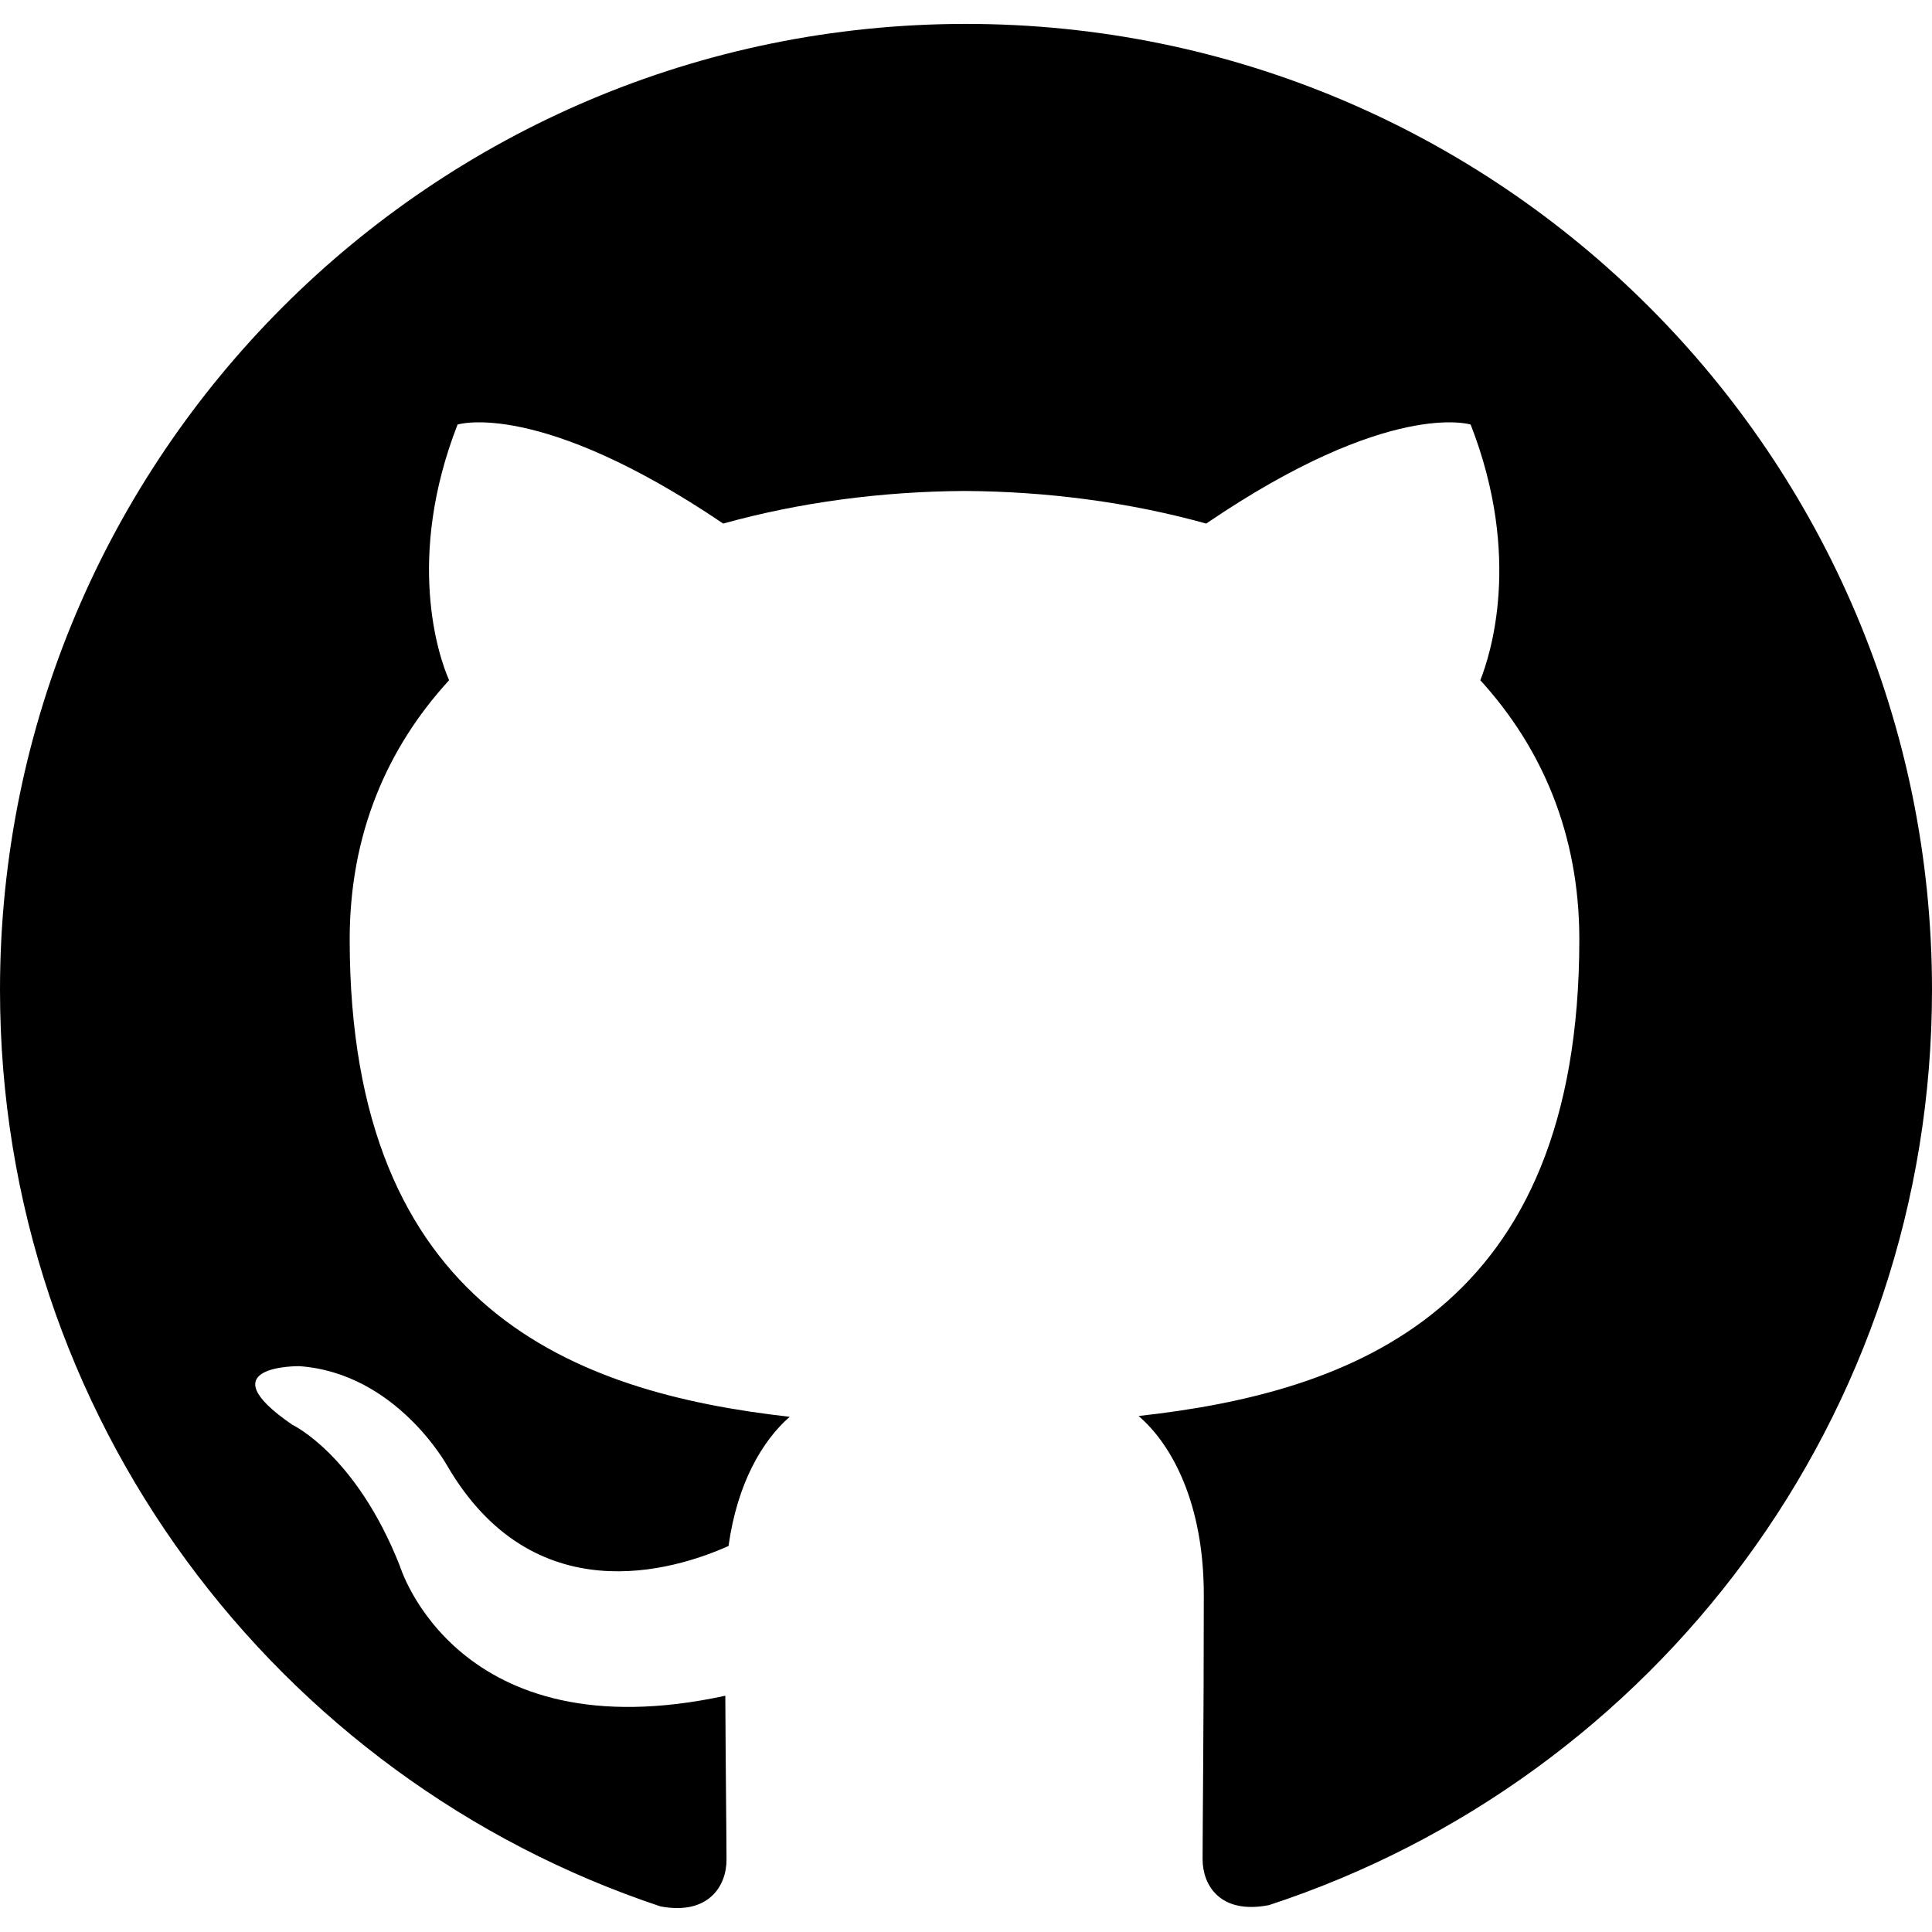
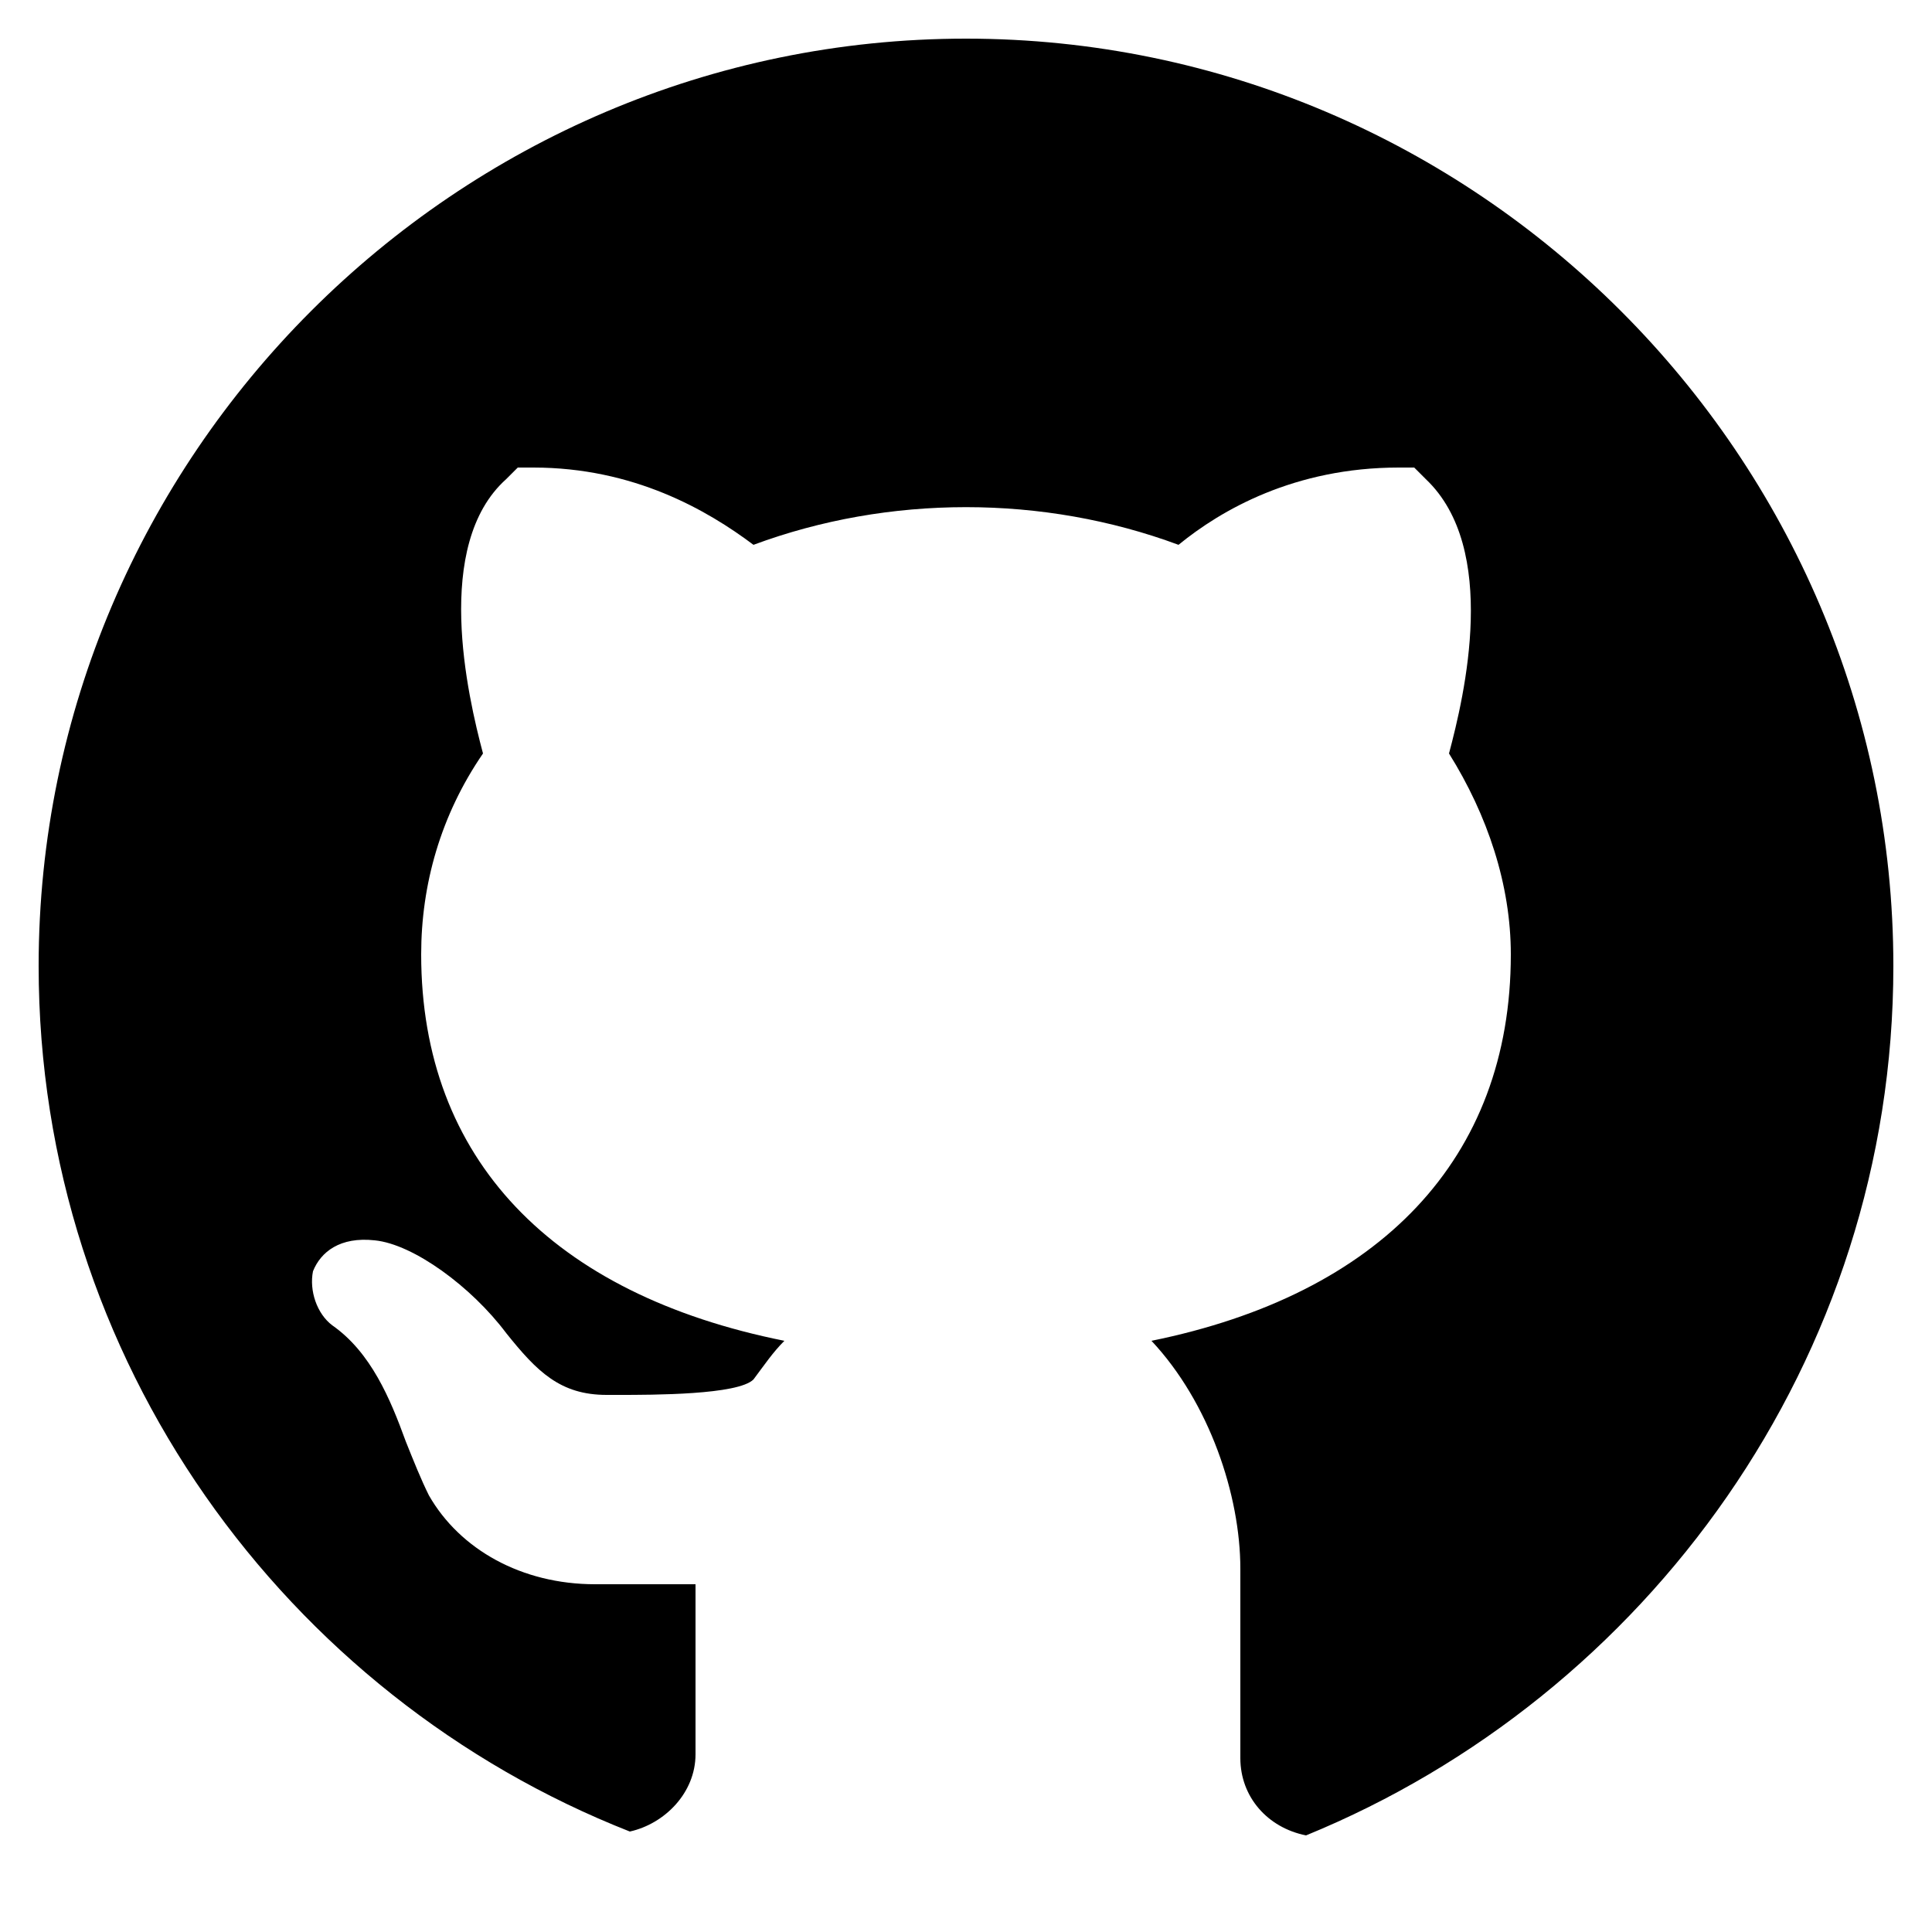
- <svg xmlns="http://www.w3.org/2000/svg" aria-labelledby="simpleicons-github-icon" role="img" viewBox="0 0 24 24">
-   <path d="M12 .297c-6.63 0-12 5.373-12 12 0 5.303 3.438 9.8 8.205 11.385.6.113.82-.258.82-.577 0-.285-.01-1.04-.015-2.04-3.338.724-4.042-1.61-4.042-1.61C4.422 18.07 3.633 17.7 3.633 17.7c-1.087-.744.084-.729.084-.729 1.205.084 1.838 1.236 1.838 1.236 1.07 1.835 2.809 1.305 3.495.998.108-.776.417-1.305.76-1.605-2.665-.3-5.466-1.332-5.466-5.93 0-1.31.465-2.38 1.235-3.22-.135-.303-.54-1.523.105-3.176 0 0 1.005-.322 3.3 1.23.96-.267 1.98-.399 3-.405 1.02.006 2.04.138 3 .405 2.28-1.552 3.285-1.23 3.285-1.23.645 1.653.24 2.873.12 3.176.765.84 1.23 1.91 1.23 3.22 0 4.61-2.805 5.625-5.475 5.92.42.36.81 1.096.81 2.22 0 1.606-.015 2.896-.015 3.286 0 .315.21.69.825.57C20.565 22.092 24 17.592 24 12.297c0-6.627-5.373-12-12-12" />
+ <svg xmlns="http://www.w3.org/2000/svg" version="1.1" id="Layer_1" x="0px" y="0px" viewBox="0 0 50 50" enable-background="new 0 0 50 50" xml:space="preserve" stroke="none">
+   <path d="M25,1C11.8,1,1,11.8,1,25c0,10.2,6.4,18.9,15.3,22.4c0.9-0.2,1.7-1,1.7-2V41h-2.6c-1.9,0-3.5-0.9-4.3-2.3  c-0.2-0.4-0.4-0.9-0.6-1.4c-0.4-1.1-0.9-2.3-1.9-3C8.2,34,8,33.4,8.1,32.9c0.2-0.5,0.7-0.9,1.6-0.8c1,0.1,2.5,1.2,3.4,2.4  c0.8,1,1.4,1.6,2.6,1.6h0.3c0.9,0,3.1,0,3.5-0.4l0,0c0.3-0.4,0.5-0.7,0.8-1c-6-1.2-9.4-4.7-9.4-10c0-1.8,0.5-3.6,1.6-5.2  c-0.4-1.5-1.3-5.4,0.6-7.1l0.3-0.3h0.4c2.6,0,4.5,1.1,5.7,2c3.5-1.3,7.5-1.3,11,0c1.1-0.9,3-2,5.7-2h0.4l0.3,0.3  c1.9,1.8,1,5.6,0.6,7.1c1,1.6,1.6,3.4,1.6,5.2c0,5.3-3.4,8.8-9.3,10c1.5,1.6,2.3,4,2.3,5.9v4.9c0,1,0.7,1.8,1.7,2  C42.6,43.9,49,35.2,49,25C49,11.8,38.2,1,25,1z" stroke="none" />
</svg>
